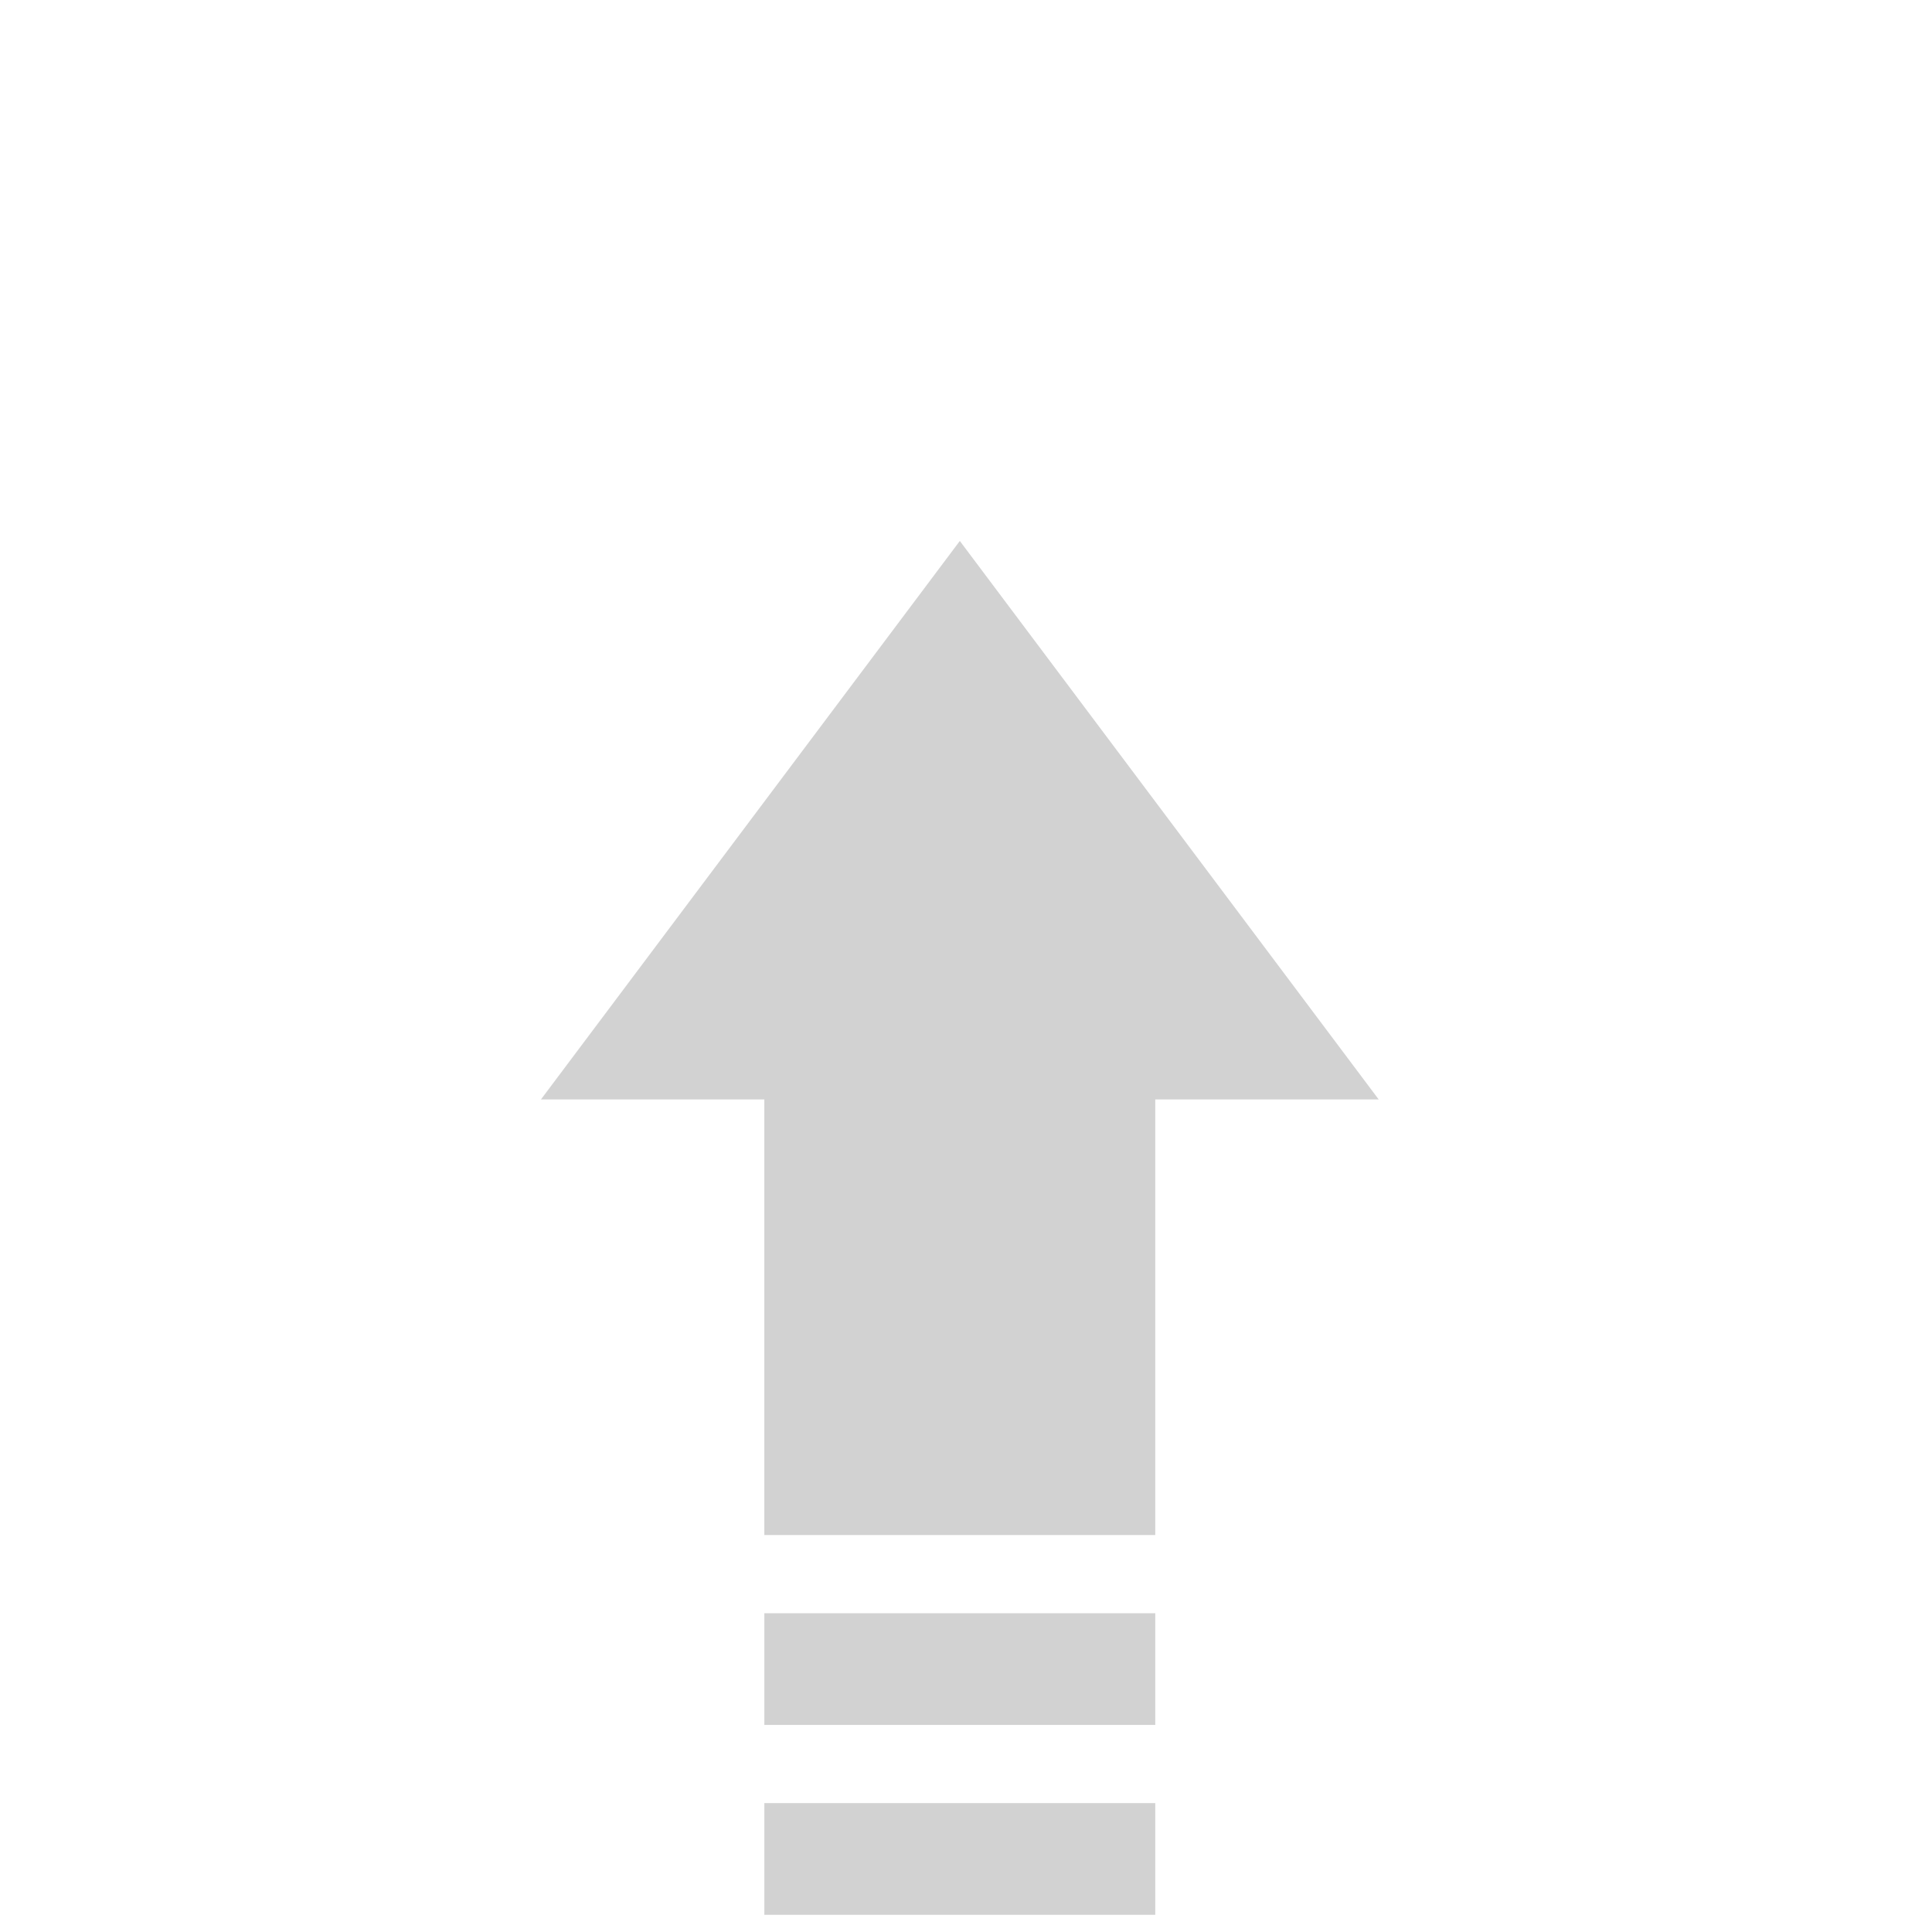
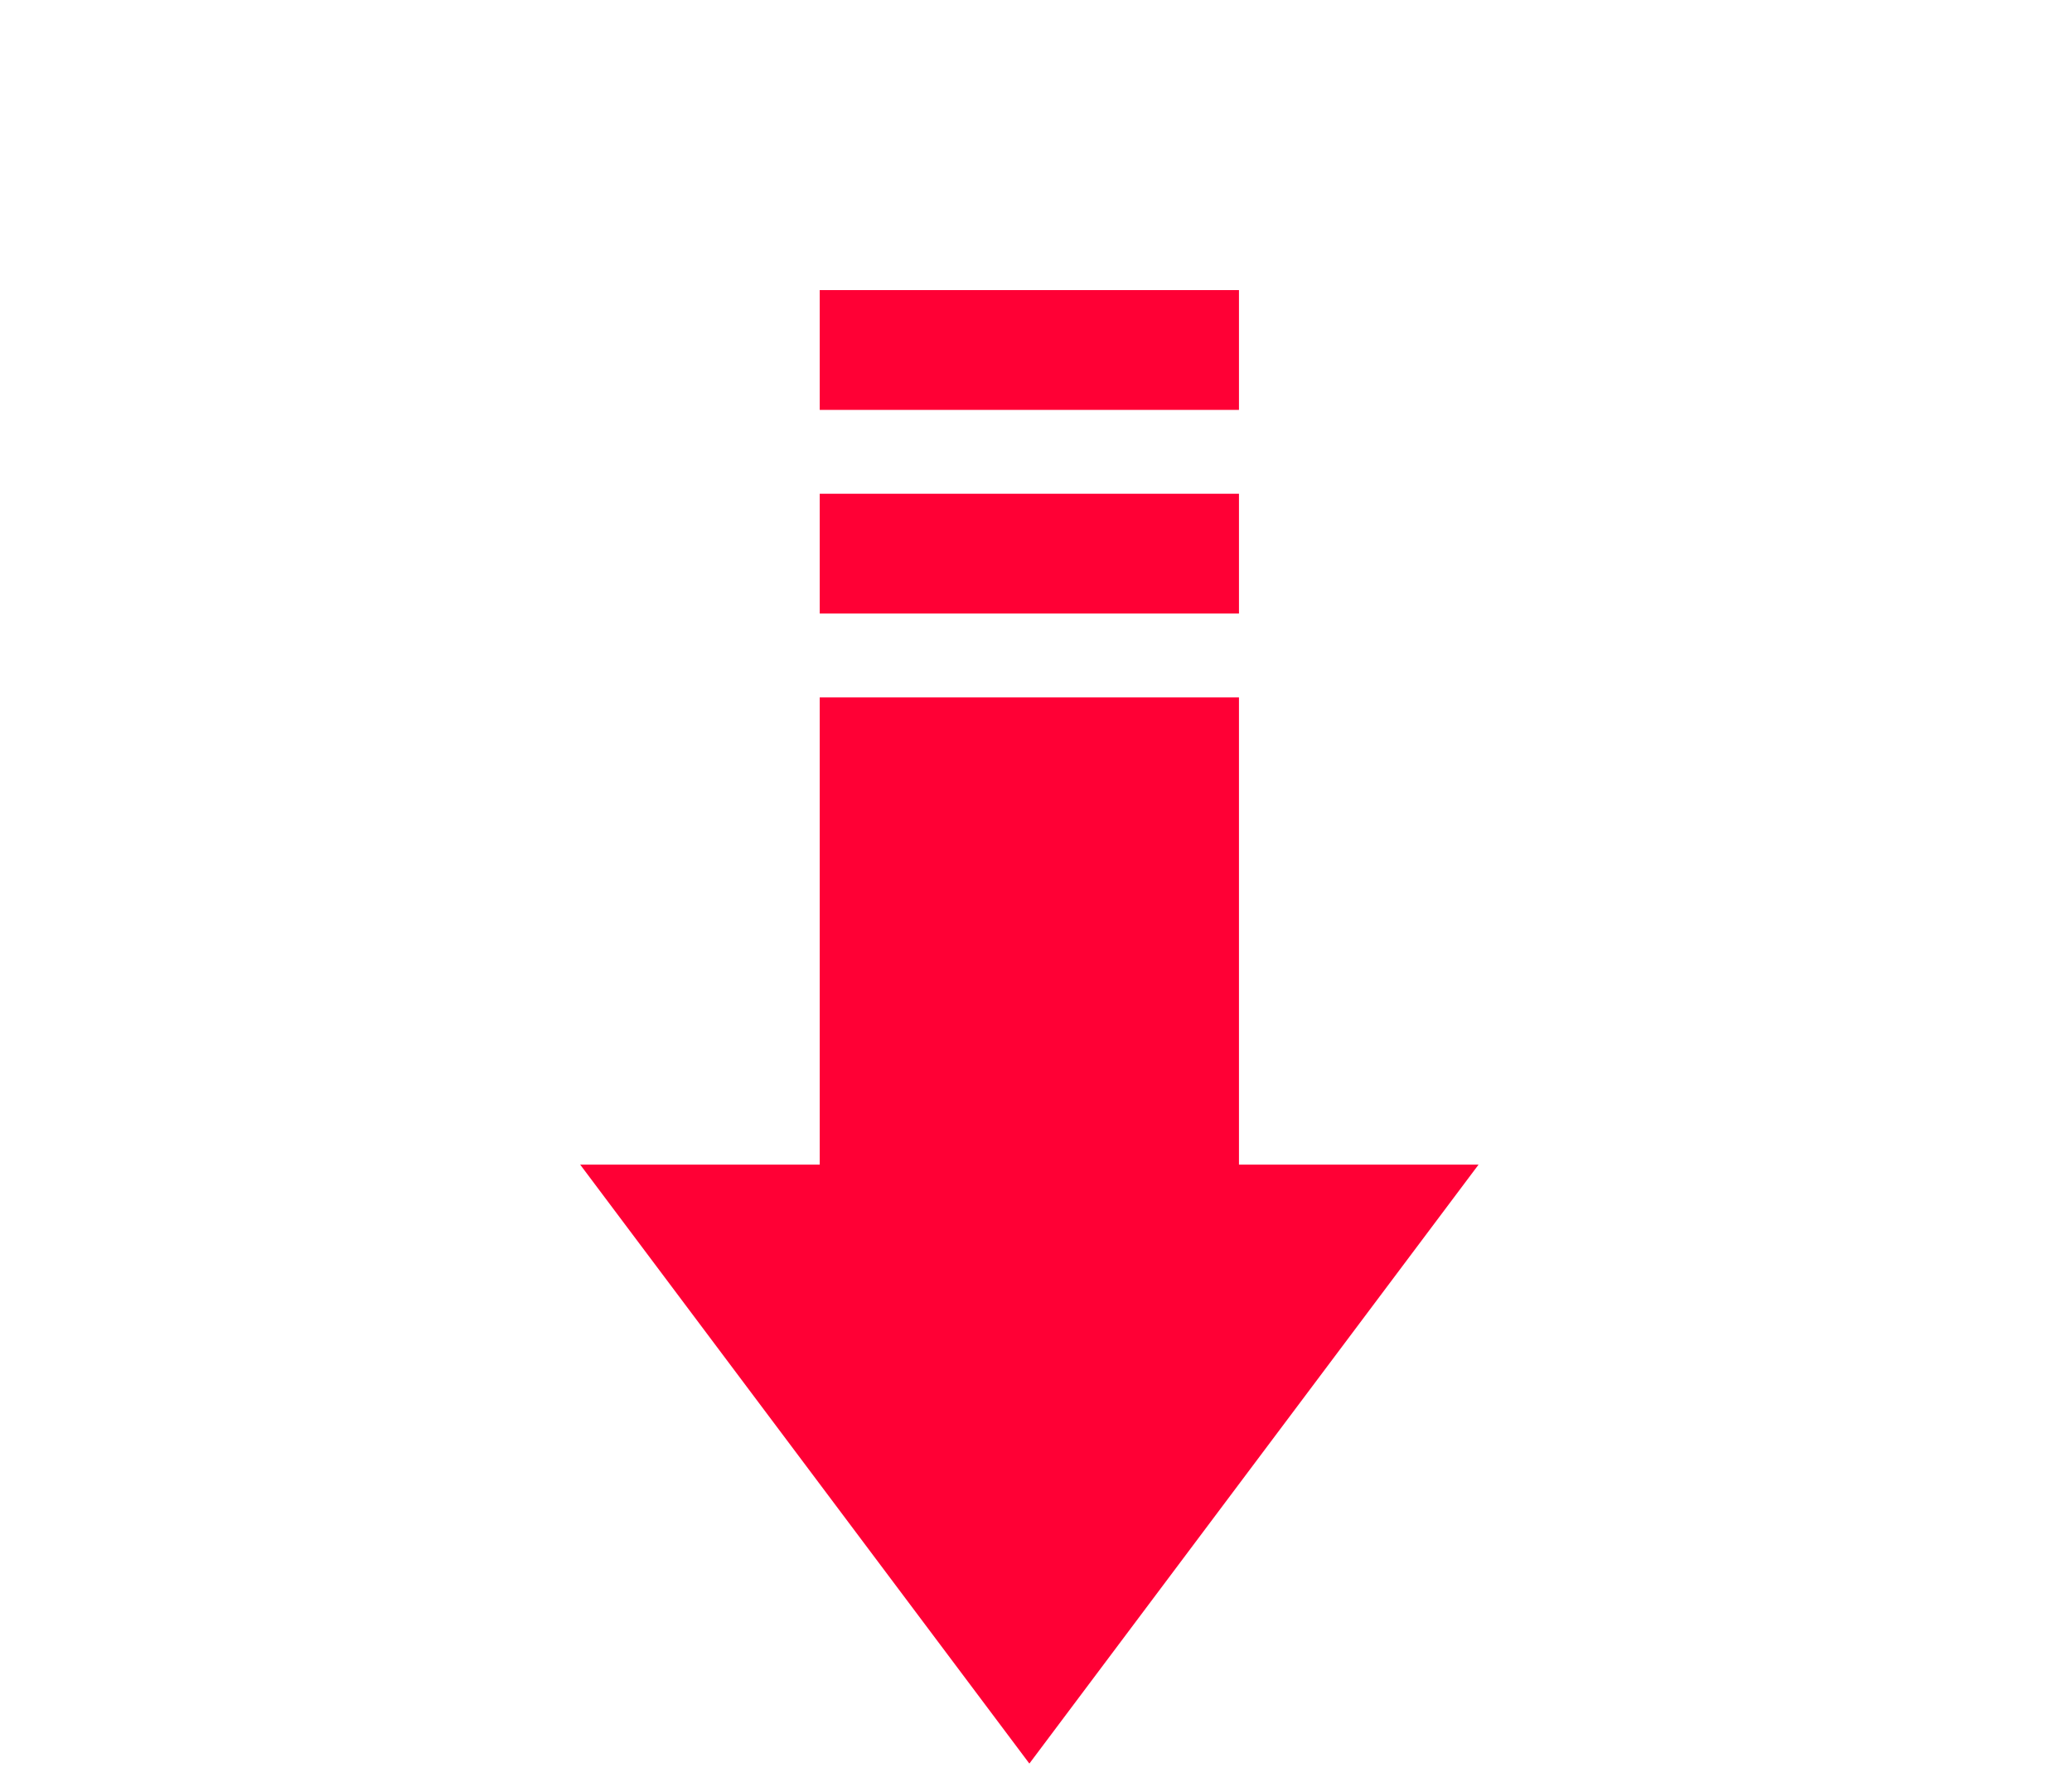
- <svg xmlns="http://www.w3.org/2000/svg" width="50" height="50" viewBox="0 0 50 50" fill="none">
-   <g opacity="0.8">
-     <path d="M24.84 14L14 28.453H19.781V39.727H29.898V28.453H35.68L24.84 14Z" fill="#C7C7C7" />
-     <path d="M19.781 41.75H29.898V44.641H19.781V41.75Z" fill="#C7C7C7" />
-     <path d="M19.781 46.664H29.898V49.555H19.781V46.664Z" fill="#C7C7C7" />
-   </g>
+ <svg xmlns="http://www.w3.org/2000/svg" width="50" height="43" viewBox="0 0 50 43" fill="none">
+   <path d="M24.84 42.555L14 28.102H19.781V16.828H29.898V28.102H35.68L24.84 42.555Z" fill="#FF0035" />
+   <path d="M19.781 14.805H29.898V11.914H19.781V14.805Z" fill="#FF0035" />
+   <path d="M19.781 9.891H29.898V7H19.781V9.891Z" fill="#FF0035" />
</svg>
